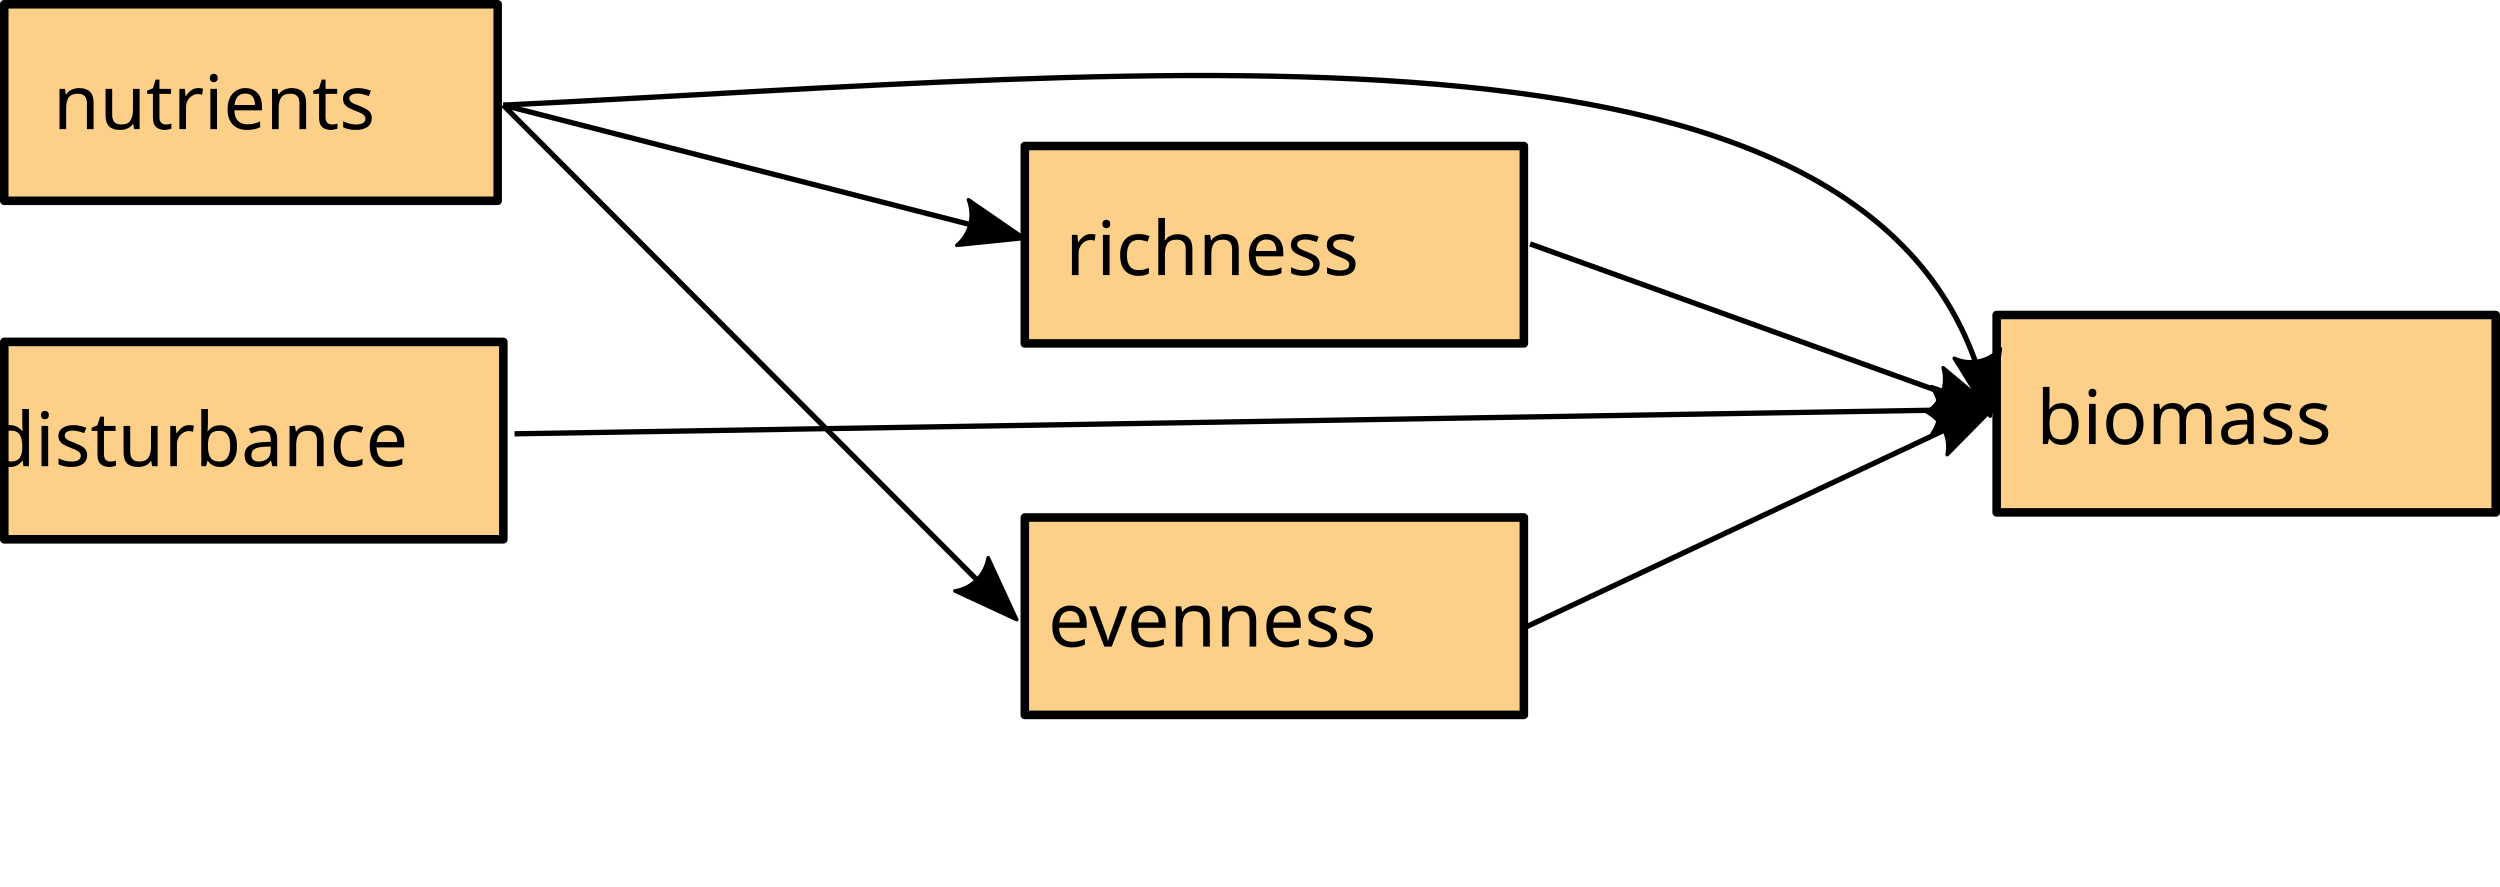
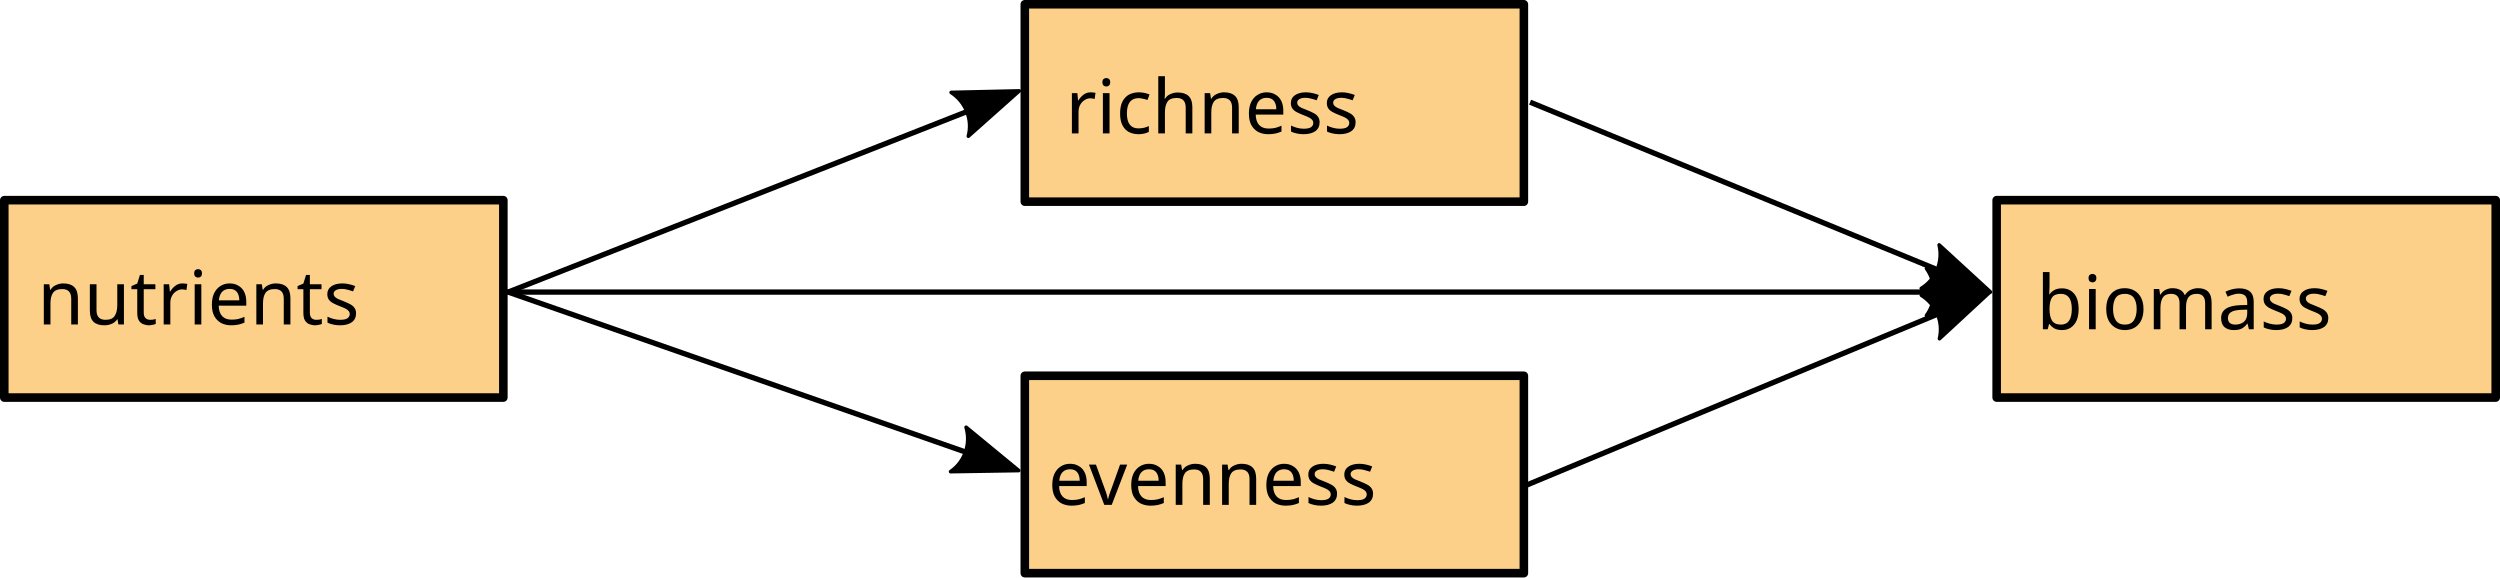
- <svg xmlns="http://www.w3.org/2000/svg" xmlns:xlink="http://www.w3.org/1999/xlink" width="235.031mm" height="83.383mm" viewBox="0 0 235.031 83.383" version="1.1" id="svg16182">
-   <defs id="defs16176">
-     <marker orient="auto" refY="0" refX="0" id="Arrow2Lend" style="overflow:visible">
-       <path id="path2173" style="fill:#000000;fill-opacity:1;fill-rule:evenodd;stroke:#000000;stroke-width:0.625;stroke-linejoin:round;stroke-opacity:1" d="M 8.719,4.034 -2.207,0.016 8.719,-4.002 c -1.745,2.372 -1.735,5.617 -6e-7,8.035 z" transform="matrix(-1.1,0,0,-1.1,-1.1,0)" />
+ <svg xmlns="http://www.w3.org/2000/svg" xmlns:xlink="http://www.w3.org/1999/xlink" width="235.031mm" height="54.288mm" viewBox="0 0 235.031 54.288" version="1.1" id="svg1051">
+   <defs id="defs1045">
+     <marker orient="auto" refY="0" refX="0" id="marker7136" style="overflow:visible">
+       <path id="path7134" style="fill:#000000;fill-opacity:1;fill-rule:evenodd;stroke:#000000;stroke-width:0.625;stroke-linejoin:round;stroke-opacity:1" d="M 8.719,4.034 -2.207,0.016 8.719,-4.002 c -1.745,2.372 -1.735,5.617 -6e-7,8.035 z" transform="matrix(-1.1,0,0,-1.1,-1.1,0)" />
+     </marker>
+     <marker style="overflow:visible" id="marker6374" refX="0" refY="0" orient="auto">
+       <path transform="matrix(-1.1,0,0,-1.1,-1.1,0)" d="M 8.719,4.034 -2.207,0.016 8.719,-4.002 c -1.745,2.372 -1.735,5.617 -6e-7,8.035 z" style="fill:#000000;fill-opacity:1;fill-rule:evenodd;stroke:#000000;stroke-width:0.625;stroke-linejoin:round;stroke-opacity:1" id="path6372" />
+     </marker>
+     <marker orient="auto" refY="0" refX="0" id="marker13494" style="overflow:visible">
+       <path id="path13492" style="fill:#000000;fill-opacity:1;fill-rule:evenodd;stroke:#000000;stroke-width:0.625;stroke-linejoin:round;stroke-opacity:1" d="M 8.719,4.034 -2.207,0.016 8.719,-4.002 c -1.745,2.372 -1.735,5.617 -6e-7,8.035 z" transform="matrix(-1.1,0,0,-1.1,-1.1,0)" />
+     </marker>
+     <marker style="overflow:visible" id="marker12636" refX="0" refY="0" orient="auto">
+       <path transform="matrix(-1.1,0,0,-1.1,-1.1,0)" d="M 8.719,4.034 -2.207,0.016 8.719,-4.002 c -1.745,2.372 -1.735,5.617 -6e-7,8.035 z" style="fill:#000000;fill-opacity:1;fill-rule:evenodd;stroke:#000000;stroke-width:0.625;stroke-linejoin:round;stroke-opacity:1" id="path12634" />
+     </marker>
+     <marker orient="auto" refY="0" refX="0" id="marker10895" style="overflow:visible">
+       <path id="path10893" style="fill:#000000;fill-opacity:1;fill-rule:evenodd;stroke:#000000;stroke-width:0.625;stroke-linejoin:round;stroke-opacity:1" d="M 8.719,4.034 -2.207,0.016 8.719,-4.002 c -1.745,2.372 -1.735,5.617 -6e-7,8.035 z" transform="matrix(-1.1,0,0,-1.1,-1.1,0)" />
+     </marker>
+     <marker orient="auto" refY="0" refX="0" id="marker9641" style="overflow:visible">
+       <path id="path9639" style="fill:#000000;fill-opacity:1;fill-rule:evenodd;stroke:#000000;stroke-width:0.625;stroke-linejoin:round;stroke-opacity:1" d="M 8.719,4.034 -2.207,0.016 8.719,-4.002 c -1.745,2.372 -1.735,5.617 -6e-7,8.035 z" transform="matrix(-1.1,0,0,-1.1,-1.1,0)" />
+     </marker>
+     <marker style="overflow:visible" id="marker7337" refX="0" refY="0" orient="auto">
+       <path transform="matrix(-1.1,0,0,-1.1,-1.1,0)" d="M 8.719,4.034 -2.207,0.016 8.719,-4.002 c -1.745,2.372 -1.735,5.617 -6e-7,8.035 z" style="fill:#000000;fill-opacity:1;fill-rule:evenodd;stroke:#000000;stroke-width:0.625;stroke-linejoin:round;stroke-opacity:1" id="path7335" />
+     </marker>
+     <marker orient="auto" refY="0" refX="0" id="marker5663" style="overflow:visible">
+       <path id="path5661" style="fill:#000000;fill-opacity:1;fill-rule:evenodd;stroke:#000000;stroke-width:0.625;stroke-linejoin:round;stroke-opacity:1" d="M 8.719,4.034 -2.207,0.016 8.719,-4.002 c -1.745,2.372 -1.735,5.617 -6e-7,8.035 z" transform="matrix(-1.1,0,0,-1.1,-1.1,0)" />
+     </marker>
+     <marker orient="auto" refY="0" refX="0" id="marker3922" style="overflow:visible">
+       <path id="path3920" style="fill:#000000;fill-opacity:1;fill-rule:evenodd;stroke:#000000;stroke-width:0.625;stroke-linejoin:round;stroke-opacity:1" d="M 8.719,4.034 -2.207,0.016 8.719,-4.002 c -1.745,2.372 -1.735,5.617 -6e-7,8.035 z" transform="matrix(-1.1,0,0,-1.1,-1.1,0)" />
    </marker>
    <marker style="overflow:visible" id="marker3418" refX="0" refY="0" orient="auto">
      <path transform="matrix(-1.1,0,0,-1.1,-1.1,0)" d="M 8.719,4.034 -2.207,0.016 8.719,-4.002 c -1.745,2.372 -1.735,5.617 -6e-7,8.035 z" style="fill:#000000;fill-opacity:1;fill-rule:evenodd;stroke:#000000;stroke-width:0.625;stroke-linejoin:round;stroke-opacity:1" id="path3416" />
    </marker>
-     <marker orient="auto" refY="0" refX="0" id="marker3922" style="overflow:visible">
-       <path id="path3920" style="fill:#000000;fill-opacity:1;fill-rule:evenodd;stroke:#000000;stroke-width:0.625;stroke-linejoin:round;stroke-opacity:1" d="M 8.719,4.034 -2.207,0.016 8.719,-4.002 c -1.745,2.372 -1.735,5.617 -6e-7,8.035 z" transform="matrix(-1.1,0,0,-1.1,-1.1,0)" />
+     <marker orient="auto" refY="0" refX="0" id="marker2932" style="overflow:visible">
+       <path id="path2930" style="fill:#000000;fill-opacity:1;fill-rule:evenodd;stroke:#000000;stroke-width:0.625;stroke-linejoin:round;stroke-opacity:1" d="M 8.719,4.034 -2.207,0.016 8.719,-4.002 c -1.745,2.372 -1.735,5.617 -6e-7,8.035 z" transform="matrix(-1.1,0,0,-1.1,-1.1,0)" />
    </marker>
-     <marker style="overflow:visible" id="marker4379" refX="0" refY="0" orient="auto">
-       <path transform="matrix(-1.1,0,0,-1.1,-1.1,0)" d="M 8.719,4.034 -2.207,0.016 8.719,-4.002 c -1.745,2.372 -1.735,5.617 -6e-7,8.035 z" style="fill:#000000;fill-opacity:1;fill-rule:evenodd;stroke:#000000;stroke-width:0.625;stroke-linejoin:round;stroke-opacity:1" id="path4377" />
+     <marker orient="auto" refY="0" refX="0" id="marker2166" style="overflow:visible">
+       <path id="path2164" style="fill:#000000;fill-opacity:1;fill-rule:evenodd;stroke:#000000;stroke-width:0.625;stroke-linejoin:round;stroke-opacity:1" d="M 8.719,4.034 -2.207,0.016 8.719,-4.002 c -1.745,2.372 -1.735,5.617 -6e-7,8.035 z" transform="matrix(-1.1,0,0,-1.1,-1.1,0)" />
    </marker>
-     <marker orient="auto" refY="0" refX="0" id="marker9641" style="overflow:visible">
-       <path id="path9639" style="fill:#000000;fill-opacity:1;fill-rule:evenodd;stroke:#000000;stroke-width:0.625;stroke-linejoin:round;stroke-opacity:1" d="M 8.719,4.034 -2.207,0.016 8.719,-4.002 c -1.745,2.372 -1.735,5.617 -6e-7,8.035 z" transform="matrix(-1.1,0,0,-1.1,-1.1,0)" />
+     <marker orient="auto" refY="0" refX="0" id="marker2986" style="overflow:visible">
+       <path id="path2984" style="fill:#000000;fill-opacity:1;fill-rule:evenodd;stroke:#000000;stroke-width:0.625;stroke-linejoin:round;stroke-opacity:1" d="M 8.719,4.034 -2.207,0.016 8.719,-4.002 c -1.745,2.372 -1.735,5.617 -6e-7,8.035 z" transform="matrix(-1.1,0,0,-1.1,-1.1,0)" />
    </marker>
-     <marker orient="auto" refY="0" refX="0" id="marker10121" style="overflow:visible">
-       <path id="path10119" style="fill:#000000;fill-opacity:1;fill-rule:evenodd;stroke:#000000;stroke-width:0.625;stroke-linejoin:round;stroke-opacity:1" d="M 8.719,4.034 -2.207,0.016 8.719,-4.002 c -1.745,2.372 -1.735,5.617 -6e-7,8.035 z" transform="matrix(-1.1,0,0,-1.1,-1.1,0)" />
+     <marker style="overflow:visible" id="marker3700" refX="0" refY="0" orient="auto">
+       <path transform="matrix(-1.1,0,0,-1.1,-1.1,0)" d="M 8.719,4.034 -2.207,0.016 8.719,-4.002 c -1.745,2.372 -1.735,5.617 -6e-7,8.035 z" style="fill:#000000;fill-opacity:1;fill-rule:evenodd;stroke:#000000;stroke-width:0.625;stroke-linejoin:round;stroke-opacity:1" id="path3698" />
    </marker>
-     <marker orient="auto" refY="0" refX="0" id="marker13494" style="overflow:visible">
-       <path id="path13492" style="fill:#000000;fill-opacity:1;fill-rule:evenodd;stroke:#000000;stroke-width:0.625;stroke-linejoin:round;stroke-opacity:1" d="M 8.719,4.034 -2.207,0.016 8.719,-4.002 c -1.745,2.372 -1.735,5.617 -6e-7,8.035 z" transform="matrix(-1.1,0,0,-1.1,-1.1,0)" />
+     <marker orient="auto" refY="0" refX="0" id="marker2166-4" style="overflow:visible">
+       <path id="path2164-9" style="fill:#000000;fill-opacity:1;fill-rule:evenodd;stroke:#000000;stroke-width:0.625;stroke-linejoin:round;stroke-opacity:1" d="M 8.719,4.034 -2.207,0.016 8.719,-4.002 c -1.745,2.372 -1.735,5.617 -6e-7,8.035 z" transform="matrix(-1.1,0,0,-1.1,-1.1,0)" />
    </marker>
-     <marker style="overflow:visible" id="marker6374" refX="0" refY="0" orient="auto">
-       <path transform="matrix(-1.1,0,0,-1.1,-1.1,0)" d="M 8.719,4.034 -2.207,0.016 8.719,-4.002 c -1.745,2.372 -1.735,5.617 -6e-7,8.035 z" style="fill:#000000;fill-opacity:1;fill-rule:evenodd;stroke:#000000;stroke-width:0.625;stroke-linejoin:round;stroke-opacity:1" id="path6372" />
+     <marker orient="auto" refY="0" refX="0" id="marker2986-9" style="overflow:visible">
+       <path id="path2984-3" style="fill:#000000;fill-opacity:1;fill-rule:evenodd;stroke:#000000;stroke-width:0.625;stroke-linejoin:round;stroke-opacity:1" d="M 8.719,4.034 -2.207,0.016 8.719,-4.002 c -1.745,2.372 -1.735,5.617 -6e-7,8.035 z" transform="matrix(-1.1,0,0,-1.1,-1.1,0)" />
    </marker>
-     <marker orient="auto" refY="0" refX="0" id="marker7136" style="overflow:visible">
-       <path id="path7134" style="fill:#000000;fill-opacity:1;fill-rule:evenodd;stroke:#000000;stroke-width:0.625;stroke-linejoin:round;stroke-opacity:1" d="M 8.719,4.034 -2.207,0.016 8.719,-4.002 c -1.745,2.372 -1.735,5.617 -6e-7,8.035 z" transform="matrix(-1.1,0,0,-1.1,-1.1,0)" />
+     <marker style="overflow:visible" id="marker3700-6" refX="0" refY="0" orient="auto">
+       <path transform="matrix(-1.1,0,0,-1.1,-1.1,0)" d="M 8.719,4.034 -2.207,0.016 8.719,-4.002 c -1.745,2.372 -1.735,5.617 -6e-7,8.035 z" style="fill:#000000;fill-opacity:1;fill-rule:evenodd;stroke:#000000;stroke-width:0.625;stroke-linejoin:round;stroke-opacity:1" id="path3698-0" />
    </marker>
  </defs>
-   <g id="layer1" transform="translate(39.65255,-132.0883)">
-     <rect style="fill:#fcd088;fill-opacity:1;stroke:#000000;stroke-width:0.805;stroke-linecap:round;stroke-linejoin:round;stroke-miterlimit:10;stroke-dasharray:none;stroke-dashoffset:0;stroke-opacity:1;paint-order:normal" id="rect2098" width="46.918" height="18.558" x="148.058" y="161.702" />
-     <rect style="fill:#fcd088;fill-opacity:1;stroke:#000000;stroke-width:0.805;stroke-linecap:round;stroke-linejoin:round;stroke-miterlimit:10;stroke-dasharray:none;stroke-dashoffset:0;stroke-opacity:1;paint-order:normal" id="rect821" width="46.918" height="18.558" x="-39.25" y="164.232" />
-     <rect y="132.488" x="-39.253" height="18.477" width="46.39" id="rect2934" style="fill:#fcd088;fill-opacity:1;stroke:#000000;stroke-width:0.799;stroke-linecap:round;stroke-linejoin:round;stroke-miterlimit:10;stroke-dasharray:none;stroke-dashoffset:0;stroke-opacity:1;paint-order:normal" />
-     <flowRoot transform="matrix(14.28483,0,0,14.28483,-693.6277,-698.9558)" xml:space="preserve" style="font-style:normal;font-variant:normal;font-weight:normal;font-stretch:normal;font-size:7.056px;line-height:1.25;font-family:sans-serif;-inkscape-font-specification:'sans-serif, Normal';font-variant-ligatures:normal;font-variant-caps:normal;font-variant-numeric:normal;font-feature-settings:normal;text-align:center;letter-spacing:0px;word-spacing:0px;writing-mode:lr-tb;text-anchor:middle;fill:#000000;fill-opacity:1;stroke:none;stroke-width:0.265" id="flowRoot2968">
+   <g id="layer1" transform="translate(-171.7132,-207.9026)">
+     <rect style="fill:#fcd088;fill-opacity:1;stroke:#000000;stroke-width:0.805;stroke-linecap:round;stroke-linejoin:round;stroke-miterlimit:10;stroke-dasharray:none;stroke-dashoffset:0;stroke-opacity:1;paint-order:normal" id="rect2098" width="46.918" height="18.558" x="359.424" y="226.721" />
+     <rect style="fill:#fcd088;fill-opacity:1;stroke:#000000;stroke-width:0.805;stroke-linecap:round;stroke-linejoin:round;stroke-miterlimit:10;stroke-dasharray:none;stroke-dashoffset:0;stroke-opacity:1;paint-order:normal" id="rect821" width="46.918" height="18.558" x="172.116" y="226.722" />
+     <flowRoot transform="matrix(3.779528,0,0,3.779528,-11.80915,9.646343)" xml:space="preserve" style="font-style:normal;font-variant:normal;font-weight:normal;font-stretch:normal;font-size:7.056px;line-height:1.25;font-family:sans-serif;-inkscape-font-specification:'sans-serif, Normal';font-variant-ligatures:normal;font-variant-caps:normal;font-variant-numeric:normal;font-feature-settings:normal;text-align:center;letter-spacing:0px;word-spacing:0px;writing-mode:lr-tb;text-anchor:middle;fill:#000000;fill-opacity:1;stroke:none;stroke-width:0.265" id="flowRoot2968">
      <flowRegion id="flowRegion2970" style="text-align:center;text-anchor:middle">
-         <use x="0" y="0" xlink:href="#rect821" id="use2972" width="100%" height="100%" transform="matrix(0.07000434,0,0,0.07000434,48.55695,48.92994)" />
+         <use x="0" y="0" xlink:href="#rect821" id="use2972" width="100%" height="100%" transform="matrix(0.2645833,0,0,0.2645833,3.124504,-2.552262)" />
      </flowRegion>
      <flowPara id="flowPara2974">above-ground biomass</flowPara>
    </flowRoot>
-     <flowRoot transform="matrix(14.28483,0,0,14.28483,-693.6277,-698.9558)" xml:space="preserve" style="font-style:normal;font-variant:normal;font-weight:normal;font-stretch:normal;font-size:7.056px;line-height:1.25;font-family:sans-serif;-inkscape-font-specification:'sans-serif, Normal';font-variant-ligatures:normal;font-variant-caps:normal;font-variant-numeric:normal;font-feature-settings:normal;text-align:center;letter-spacing:0px;word-spacing:0px;writing-mode:lr-tb;text-anchor:middle;fill:#000000;fill-opacity:1;stroke:none;stroke-width:0.265" id="flowRoot4166">
-       <flowRegion id="flowRegion4168" style="text-align:center;text-anchor:middle">
-         <use x="0" y="0" xlink:href="#rect2934" id="use4170" width="100%" height="100%" transform="matrix(0.07000434,0,0,0.07000434,48.55695,48.92994)" />
+     <text xml:space="preserve" style="font-style:normal;font-variant:normal;font-weight:normal;font-stretch:normal;font-size:7.056px;line-height:1.25;font-family:sans-serif;-inkscape-font-specification:'sans-serif, Normal';font-variant-ligatures:normal;font-variant-caps:normal;font-variant-numeric:normal;font-feature-settings:normal;text-align:center;letter-spacing:0px;word-spacing:0px;writing-mode:lr-tb;text-anchor:middle;fill:#000000;fill-opacity:1;stroke:none;stroke-width:0.265" x="194.957" y="238.406" id="text2082">
+       <tspan id="tspan2080" x="194.957" y="238.406" style="stroke-width:0.265">nutrients</tspan>
+     </text>
+     <text id="text2090" y="238.856" x="381.632" style="font-style:normal;font-variant:normal;font-weight:normal;font-stretch:normal;font-size:7.056px;line-height:1.25;font-family:sans-serif;-inkscape-font-specification:'sans-serif, Normal';font-variant-ligatures:normal;font-variant-caps:normal;font-variant-numeric:normal;font-feature-settings:normal;text-align:center;letter-spacing:0px;word-spacing:0px;writing-mode:lr-tb;text-anchor:middle;fill:#000000;fill-opacity:1;stroke:none;stroke-width:0.265" xml:space="preserve">
+       <tspan style="stroke-width:0.265" y="238.856" x="381.632" id="tspan2088">biomass</tspan>
+     </text>
+     <rect y="208.305" x="268.058" height="18.558" width="46.918" id="rect2100" style="fill:#fcd088;fill-opacity:1;stroke:#000000;stroke-width:0.805;stroke-linecap:round;stroke-linejoin:round;stroke-miterlimit:10;stroke-dasharray:none;stroke-dashoffset:0;stroke-opacity:1;paint-order:normal" />
+     <text xml:space="preserve" style="font-style:normal;font-variant:normal;font-weight:normal;font-stretch:normal;font-size:7.056px;line-height:1.25;font-family:sans-serif;-inkscape-font-specification:'sans-serif, Normal';font-variant-ligatures:normal;font-variant-caps:normal;font-variant-numeric:normal;font-feature-settings:normal;text-align:center;letter-spacing:0px;word-spacing:0px;writing-mode:lr-tb;text-anchor:middle;fill:#000000;fill-opacity:1;stroke:none;stroke-width:0.265" x="290.266" y="220.44" id="text2104">
+       <tspan id="tspan2102" x="290.266" y="220.44" style="stroke-width:0.265">richness</tspan>
+     </text>
+     <rect style="fill:#fcd088;fill-opacity:1;stroke:#000000;stroke-width:0.805;stroke-linecap:round;stroke-linejoin:round;stroke-miterlimit:10;stroke-dasharray:none;stroke-dashoffset:0;stroke-opacity:1;paint-order:normal" id="rect2106" width="46.918" height="18.558" x="268.058" y="243.23" />
+     <text id="text2110" y="255.365" x="290.266" style="font-style:normal;font-variant:normal;font-weight:normal;font-stretch:normal;font-size:7.056px;line-height:1.25;font-family:sans-serif;-inkscape-font-specification:'sans-serif, Normal';font-variant-ligatures:normal;font-variant-caps:normal;font-variant-numeric:normal;font-feature-settings:normal;text-align:center;letter-spacing:0px;word-spacing:0px;writing-mode:lr-tb;text-anchor:middle;fill:#000000;fill-opacity:1;stroke:none;stroke-width:0.265" xml:space="preserve">
+       <tspan style="stroke-width:0.265" y="255.365" x="290.266" id="tspan2108">evenness</tspan>
+     </text>
+     <path style="fill:none;stroke:#000000;stroke-width:0.5;stroke-linecap:butt;stroke-linejoin:miter;stroke-miterlimit:4;stroke-dasharray:none;stroke-opacity:1;marker-end:url(#marker2932)" d="m 219.489,235.362 47.431,-18.662" id="path2928" />
+     <path id="path3414" d="m 315.561,217.509 42.558,17.506" style="fill:none;stroke:#000000;stroke-width:0.5;stroke-linecap:butt;stroke-linejoin:miter;stroke-miterlimit:4;stroke-dasharray:none;stroke-opacity:1;marker-end:url(#marker3418)" />
+     <path style="fill:none;stroke:#000000;stroke-width:0.5;stroke-linecap:butt;stroke-linejoin:miter;stroke-miterlimit:4;stroke-dasharray:none;stroke-opacity:1;marker-end:url(#marker3922)" d="m 314.994,253.606 43.144,-17.946" id="path3918" />
+     <path id="path12632" d="m 219.489,235.362 47.365,16.567" style="fill:none;stroke:#000000;stroke-width:0.5;stroke-linecap:butt;stroke-linejoin:miter;stroke-miterlimit:4;stroke-dasharray:none;stroke-opacity:1;marker-end:url(#marker12636)" />
+     <path style="fill:none;stroke:#000000;stroke-width:0.5;stroke-linecap:butt;stroke-linejoin:miter;stroke-miterlimit:4;stroke-dasharray:none;stroke-opacity:1;marker-end:url(#marker13494)" d="m 219.289,235.362 h 138.884" id="path13490" />
+     <flowRoot xml:space="preserve" id="flowRoot76" style="font-style:normal;font-variant:normal;font-weight:normal;font-stretch:normal;font-size:26.667px;line-height:1.25;font-family:sans-serif;-inkscape-font-specification:'sans-serif, Normal';font-variant-ligatures:normal;font-variant-caps:normal;font-variant-numeric:normal;font-feature-settings:normal;text-align:center;letter-spacing:0px;word-spacing:0px;writing-mode:lr-tb;text-anchor:middle;fill:#000000;fill-opacity:1;stroke:none" transform="matrix(0.2645833,0,0,0.2645833,171.7132,194.5784)">
+       <flowRegion id="flowRegion78">
+         <rect id="rect80" width="205.061" height="96.975" x="-13.132" y="-14.169" />
      </flowRegion>
-       <flowPara id="flowPara4172">functional group</flowPara>
+       <flowPara id="flowPara82" />
    </flowRoot>
-     <text xml:space="preserve" style="font-style:normal;font-variant:normal;font-weight:normal;font-stretch:normal;font-size:7.056px;line-height:1.25;font-family:sans-serif;-inkscape-font-specification:'sans-serif, Normal';font-variant-ligatures:normal;font-variant-caps:normal;font-variant-numeric:normal;font-feature-settings:normal;text-align:center;letter-spacing:0px;word-spacing:0px;writing-mode:lr-tb;text-anchor:middle;fill:#000000;fill-opacity:1;stroke:none;stroke-width:0.265" x="-16.408" y="175.916" id="text2082">
-       <tspan id="tspan2080" x="-16.408" y="175.916" style="stroke-width:0.265">disturbance</tspan>
-     </text>
-     <text id="text2086" y="144.227" x="-14.932" style="font-style:normal;font-variant:normal;font-weight:normal;font-stretch:normal;font-size:7.056px;line-height:1.25;font-family:sans-serif;-inkscape-font-specification:'sans-serif, Normal';font-variant-ligatures:normal;font-variant-caps:normal;font-variant-numeric:normal;font-feature-settings:normal;text-align:center;letter-spacing:0px;word-spacing:0px;writing-mode:lr-tb;text-anchor:middle;fill:#000000;fill-opacity:1;stroke:none;stroke-width:0.265" xml:space="preserve">
-       <tspan style="stroke-width:0.265" y="144.227" x="-14.932" id="tspan2084">nutrients</tspan>
-     </text>
-     <text id="text2090" y="173.837" x="170.266" style="font-style:normal;font-variant:normal;font-weight:normal;font-stretch:normal;font-size:7.056px;line-height:1.25;font-family:sans-serif;-inkscape-font-specification:'sans-serif, Normal';font-variant-ligatures:normal;font-variant-caps:normal;font-variant-numeric:normal;font-feature-settings:normal;text-align:center;letter-spacing:0px;word-spacing:0px;writing-mode:lr-tb;text-anchor:middle;fill:#000000;fill-opacity:1;stroke:none;stroke-width:0.265" xml:space="preserve">
-       <tspan style="stroke-width:0.265" y="173.837" x="170.266" id="tspan2088">biomass</tspan>
-     </text>
-     <rect y="145.815" x="56.693" height="18.558" width="46.918" id="rect2100" style="fill:#fcd088;fill-opacity:1;stroke:#000000;stroke-width:0.805;stroke-linecap:round;stroke-linejoin:round;stroke-miterlimit:10;stroke-dasharray:none;stroke-dashoffset:0;stroke-opacity:1;paint-order:normal" />
-     <text xml:space="preserve" style="font-style:normal;font-variant:normal;font-weight:normal;font-stretch:normal;font-size:7.056px;line-height:1.25;font-family:sans-serif;-inkscape-font-specification:'sans-serif, Normal';font-variant-ligatures:normal;font-variant-caps:normal;font-variant-numeric:normal;font-feature-settings:normal;text-align:center;letter-spacing:0px;word-spacing:0px;writing-mode:lr-tb;text-anchor:middle;fill:#000000;fill-opacity:1;stroke:none;stroke-width:0.265" x="78.901" y="157.95" id="text2104">
-       <tspan id="tspan2102" x="78.901" y="157.95" style="stroke-width:0.265">richness</tspan>
-     </text>
-     <rect style="fill:#fcd088;fill-opacity:1;stroke:#000000;stroke-width:0.805;stroke-linecap:round;stroke-linejoin:round;stroke-miterlimit:10;stroke-dasharray:none;stroke-dashoffset:0;stroke-opacity:1;paint-order:normal" id="rect2106" width="46.918" height="18.558" x="56.693" y="180.74" />
-     <text id="text2110" y="192.875" x="78.901" style="font-style:normal;font-variant:normal;font-weight:normal;font-stretch:normal;font-size:7.056px;line-height:1.25;font-family:sans-serif;-inkscape-font-specification:'sans-serif, Normal';font-variant-ligatures:normal;font-variant-caps:normal;font-variant-numeric:normal;font-feature-settings:normal;text-align:center;letter-spacing:0px;word-spacing:0px;writing-mode:lr-tb;text-anchor:middle;fill:#000000;fill-opacity:1;stroke:none;stroke-width:0.265" xml:space="preserve">
-       <tspan style="stroke-width:0.265" y="192.875" x="78.901" id="tspan2108">evenness</tspan>
-     </text>
-     <path style="fill:none;stroke:#000000;stroke-width:0.5;stroke-linecap:butt;stroke-linejoin:miter;stroke-miterlimit:4;stroke-dasharray:none;stroke-opacity:1;marker-end:url(#Arrow2Lend)" d="M 7.654,141.972 56.022,154.344" id="path2150" />
-     <path id="path3414" d="m 104.195,155.019 43.112,15.545" style="fill:none;stroke:#000000;stroke-width:0.5;stroke-linecap:butt;stroke-linejoin:miter;stroke-miterlimit:4;stroke-dasharray:none;stroke-opacity:1;marker-end:url(#marker3418)" />
-     <path style="fill:none;stroke:#000000;stroke-width:0.5;stroke-linecap:butt;stroke-linejoin:miter;stroke-miterlimit:4;stroke-dasharray:none;stroke-opacity:1;marker-end:url(#marker3922)" d="m 103.628,191.116 43.679,-20.552" id="path3918" />
-     <path id="path4375" d="M 7.654,141.972 55.455,189.874" style="fill:none;stroke:#000000;stroke-width:0.5;stroke-linecap:butt;stroke-linejoin:miter;stroke-miterlimit:4;stroke-dasharray:none;stroke-opacity:1;marker-end:url(#marker4379)" />
-     <path style="fill:none;stroke:#000000;stroke-width:0.5;stroke-linecap:butt;stroke-linejoin:miter;stroke-miterlimit:4;stroke-dasharray:none;stroke-opacity:1;marker-end:url(#marker10121)" d="M 7.654,141.972 C 70.236,138.907 139.133,130.88 147.307,170.564" id="path10117" />
-     <path style="fill:none;stroke:#000000;stroke-width:0.5;stroke-linecap:butt;stroke-linejoin:miter;stroke-miterlimit:4;stroke-dasharray:none;stroke-opacity:1;marker-end:url(#marker13494)" d="M 8.723,172.872 147.307,170.564" id="path13490" />
  </g>
</svg>
